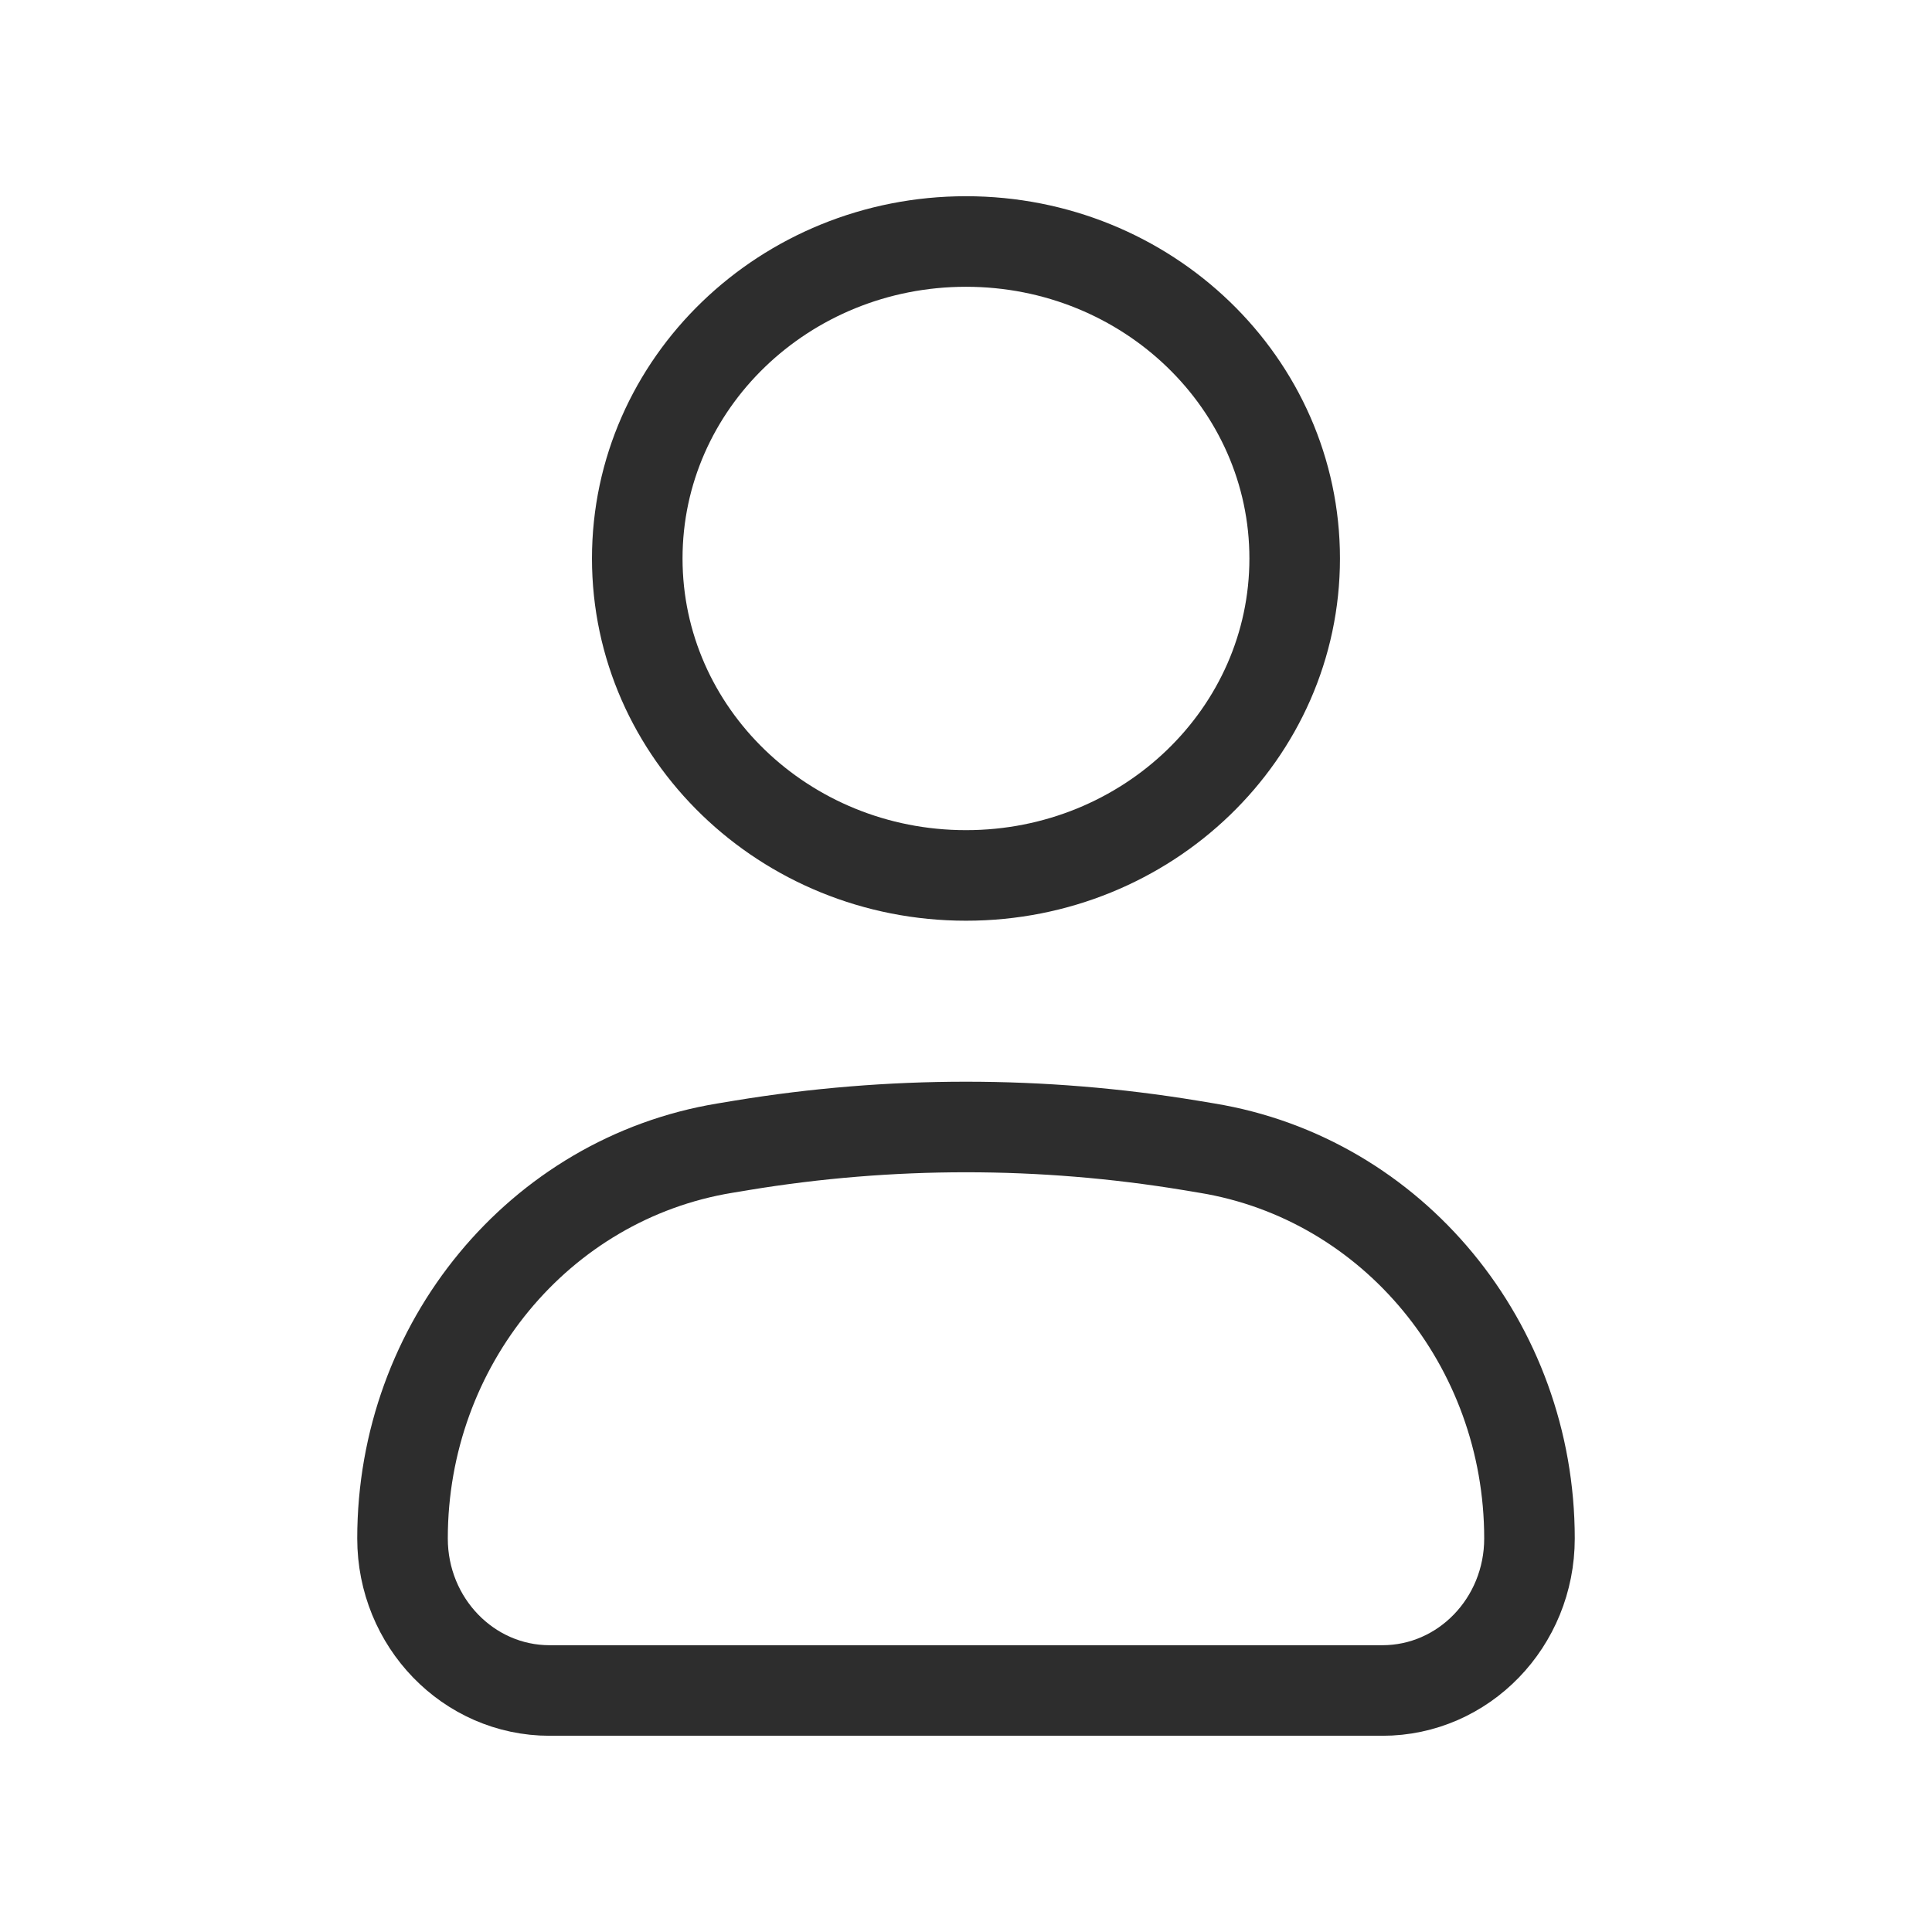
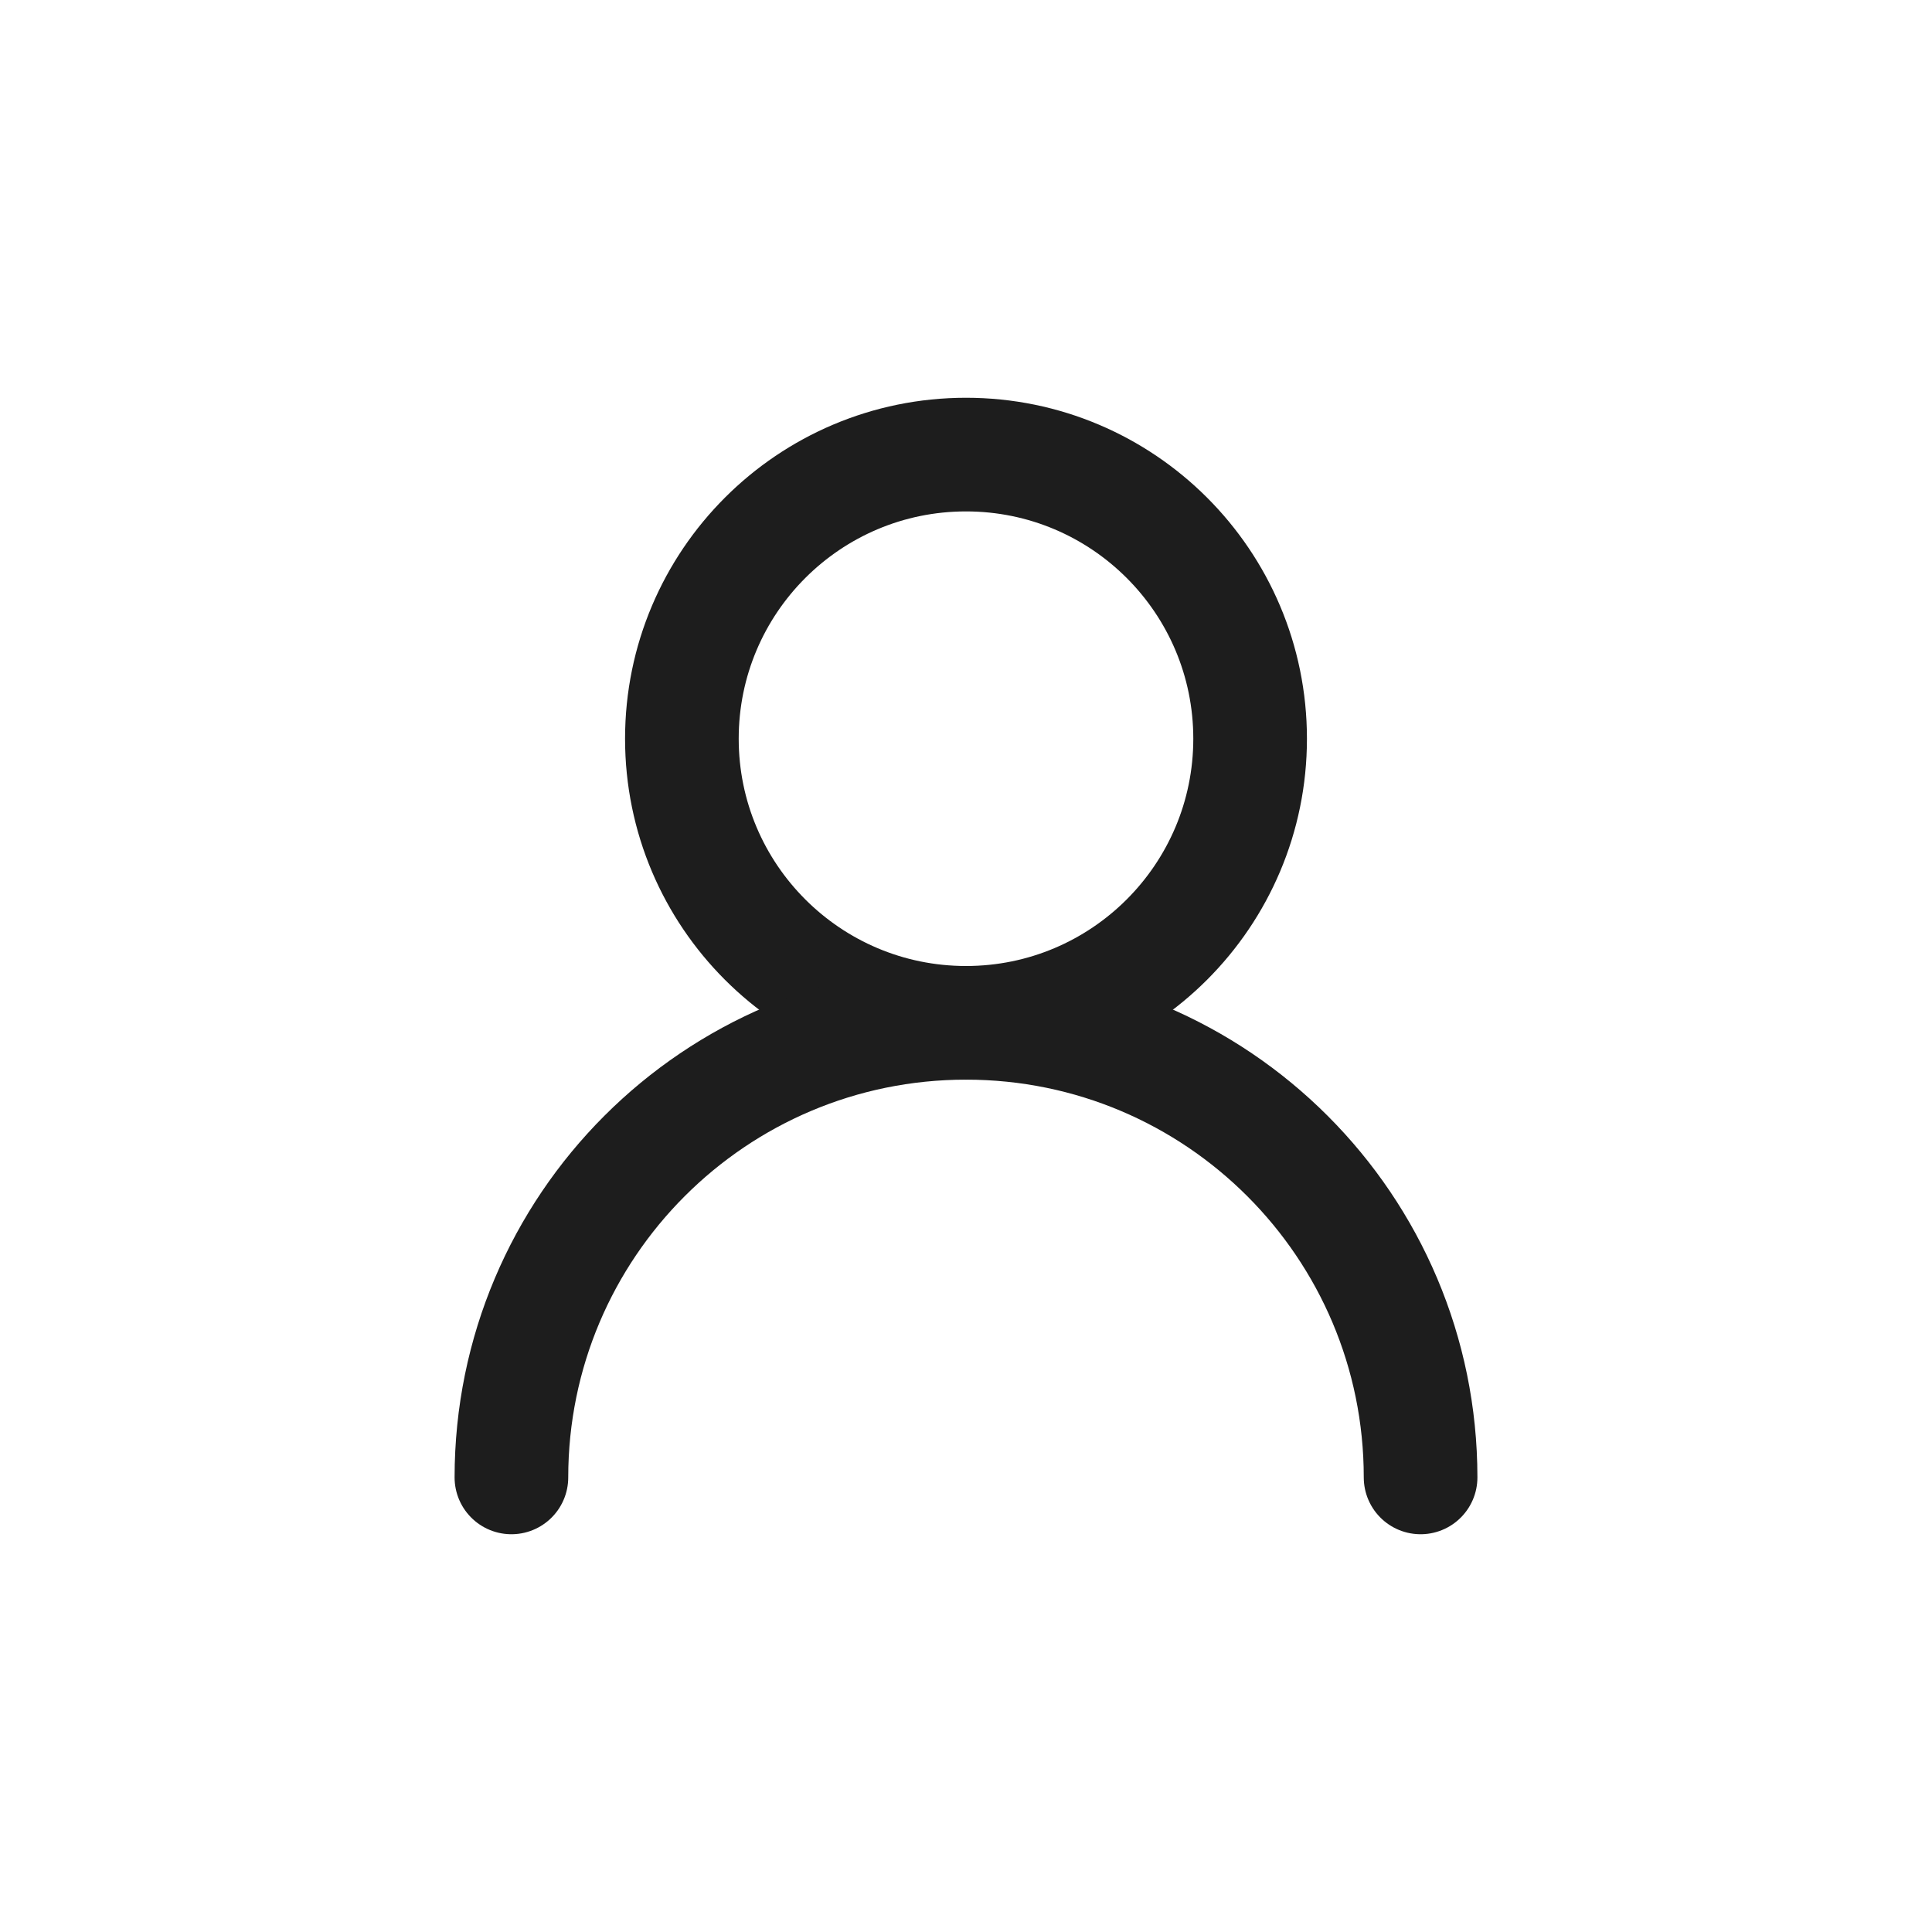
- <svg xmlns="http://www.w3.org/2000/svg" width="32" height="32" viewBox="0 0 32 32" fill="none">
-   <path d="M25.333 25.482C25.333 22.265 23.07 19.524 19.994 19.017L19.718 18.971C17.255 18.565 14.745 18.565 12.282 18.971L12.005 19.017C8.93 19.524 6.667 22.265 6.667 25.482C6.667 26.873 7.758 28 9.104 28H22.896C24.242 28 25.333 26.873 25.333 25.482Z" stroke="#2D2D2D" stroke-width="1.5" />
-   <path d="M10.555 9.25C10.555 12.149 12.993 14.5 16 14.5C19.007 14.5 21.444 12.149 21.444 9.25C21.444 6.351 19.007 4 16 4C12.993 4 10.555 6.351 10.555 9.25Z" stroke="#2D2D2D" stroke-width="1.5" />
+ <svg xmlns="http://www.w3.org/2000/svg" width="34" height="34" viewBox="0 0 34 34" fill="none">
+   <path d="M22 13C22 10.239 19.761 8 17 8C14.239 8 12 10.239 12 13C12 15.761 14.239 18 17 18C19.761 18 22 15.761 22 13Z" stroke="#1D1D1D" stroke-width="2" stroke-linecap="round" stroke-linejoin="round" />
+   <path d="M25 26C25 21.582 21.418 18 17 18C12.582 18 9 21.582 9 26" stroke="#1D1D1D" stroke-width="2" stroke-linecap="round" stroke-linejoin="round" />
</svg>
